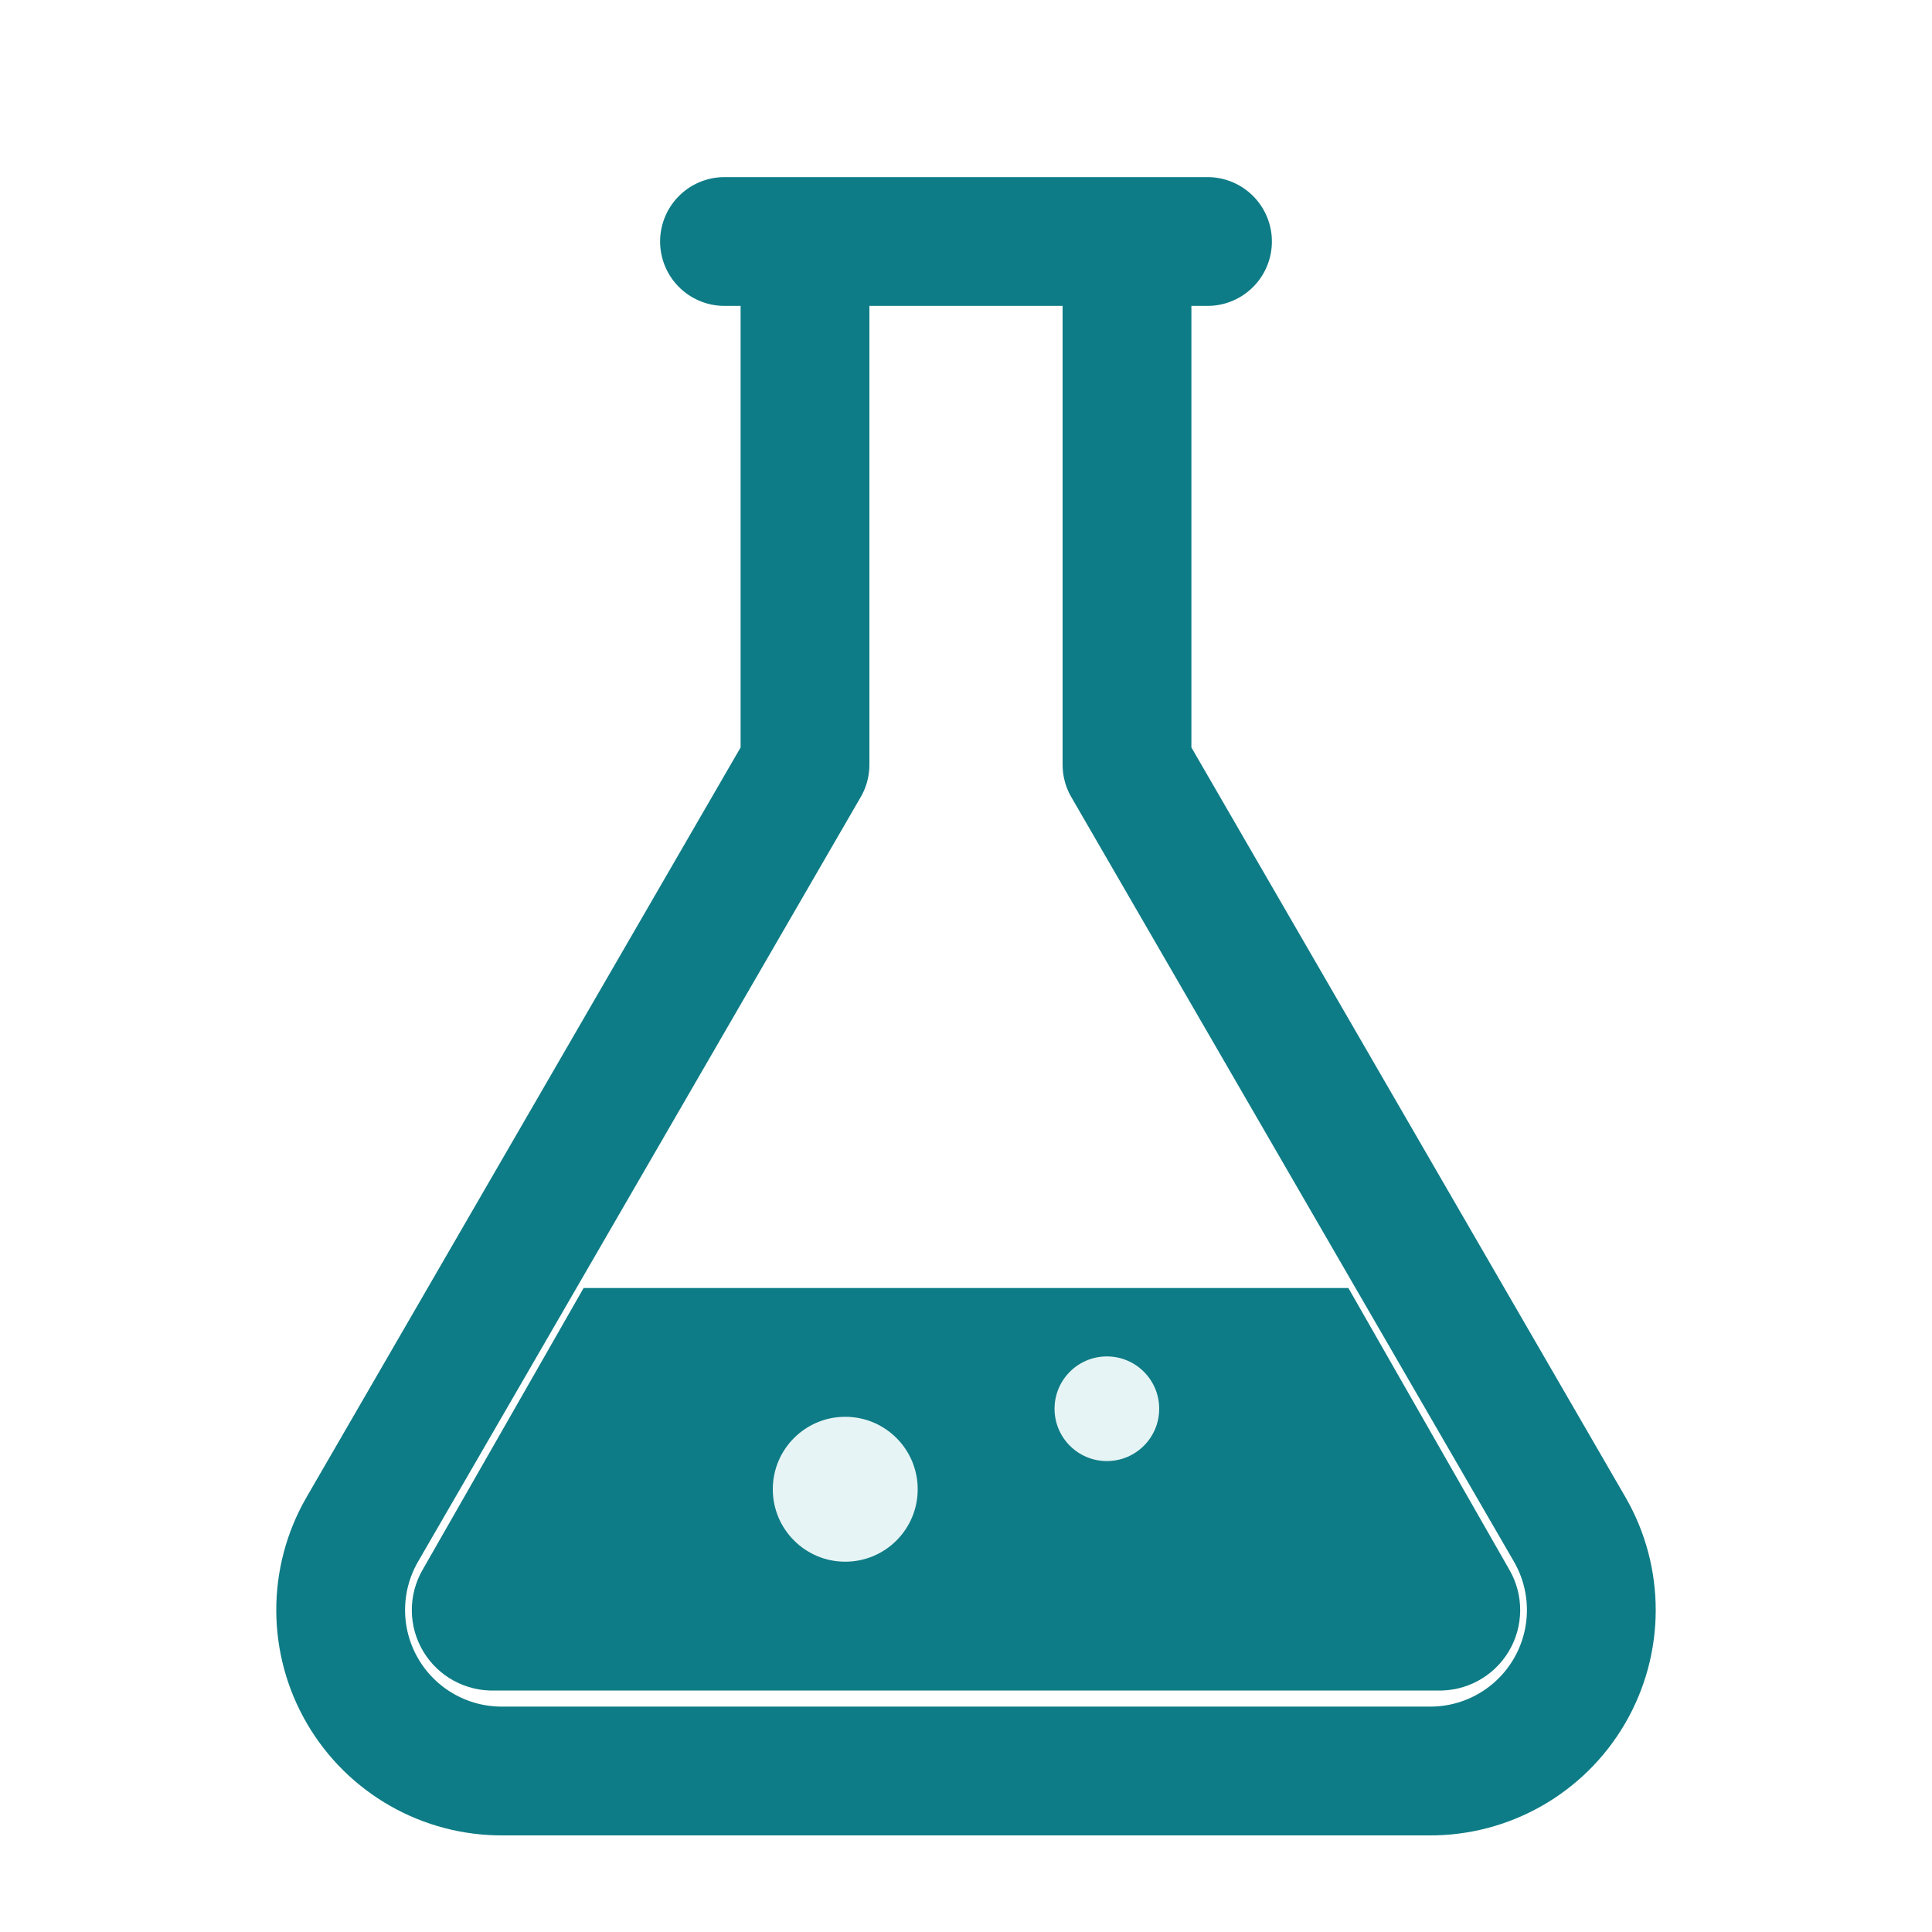
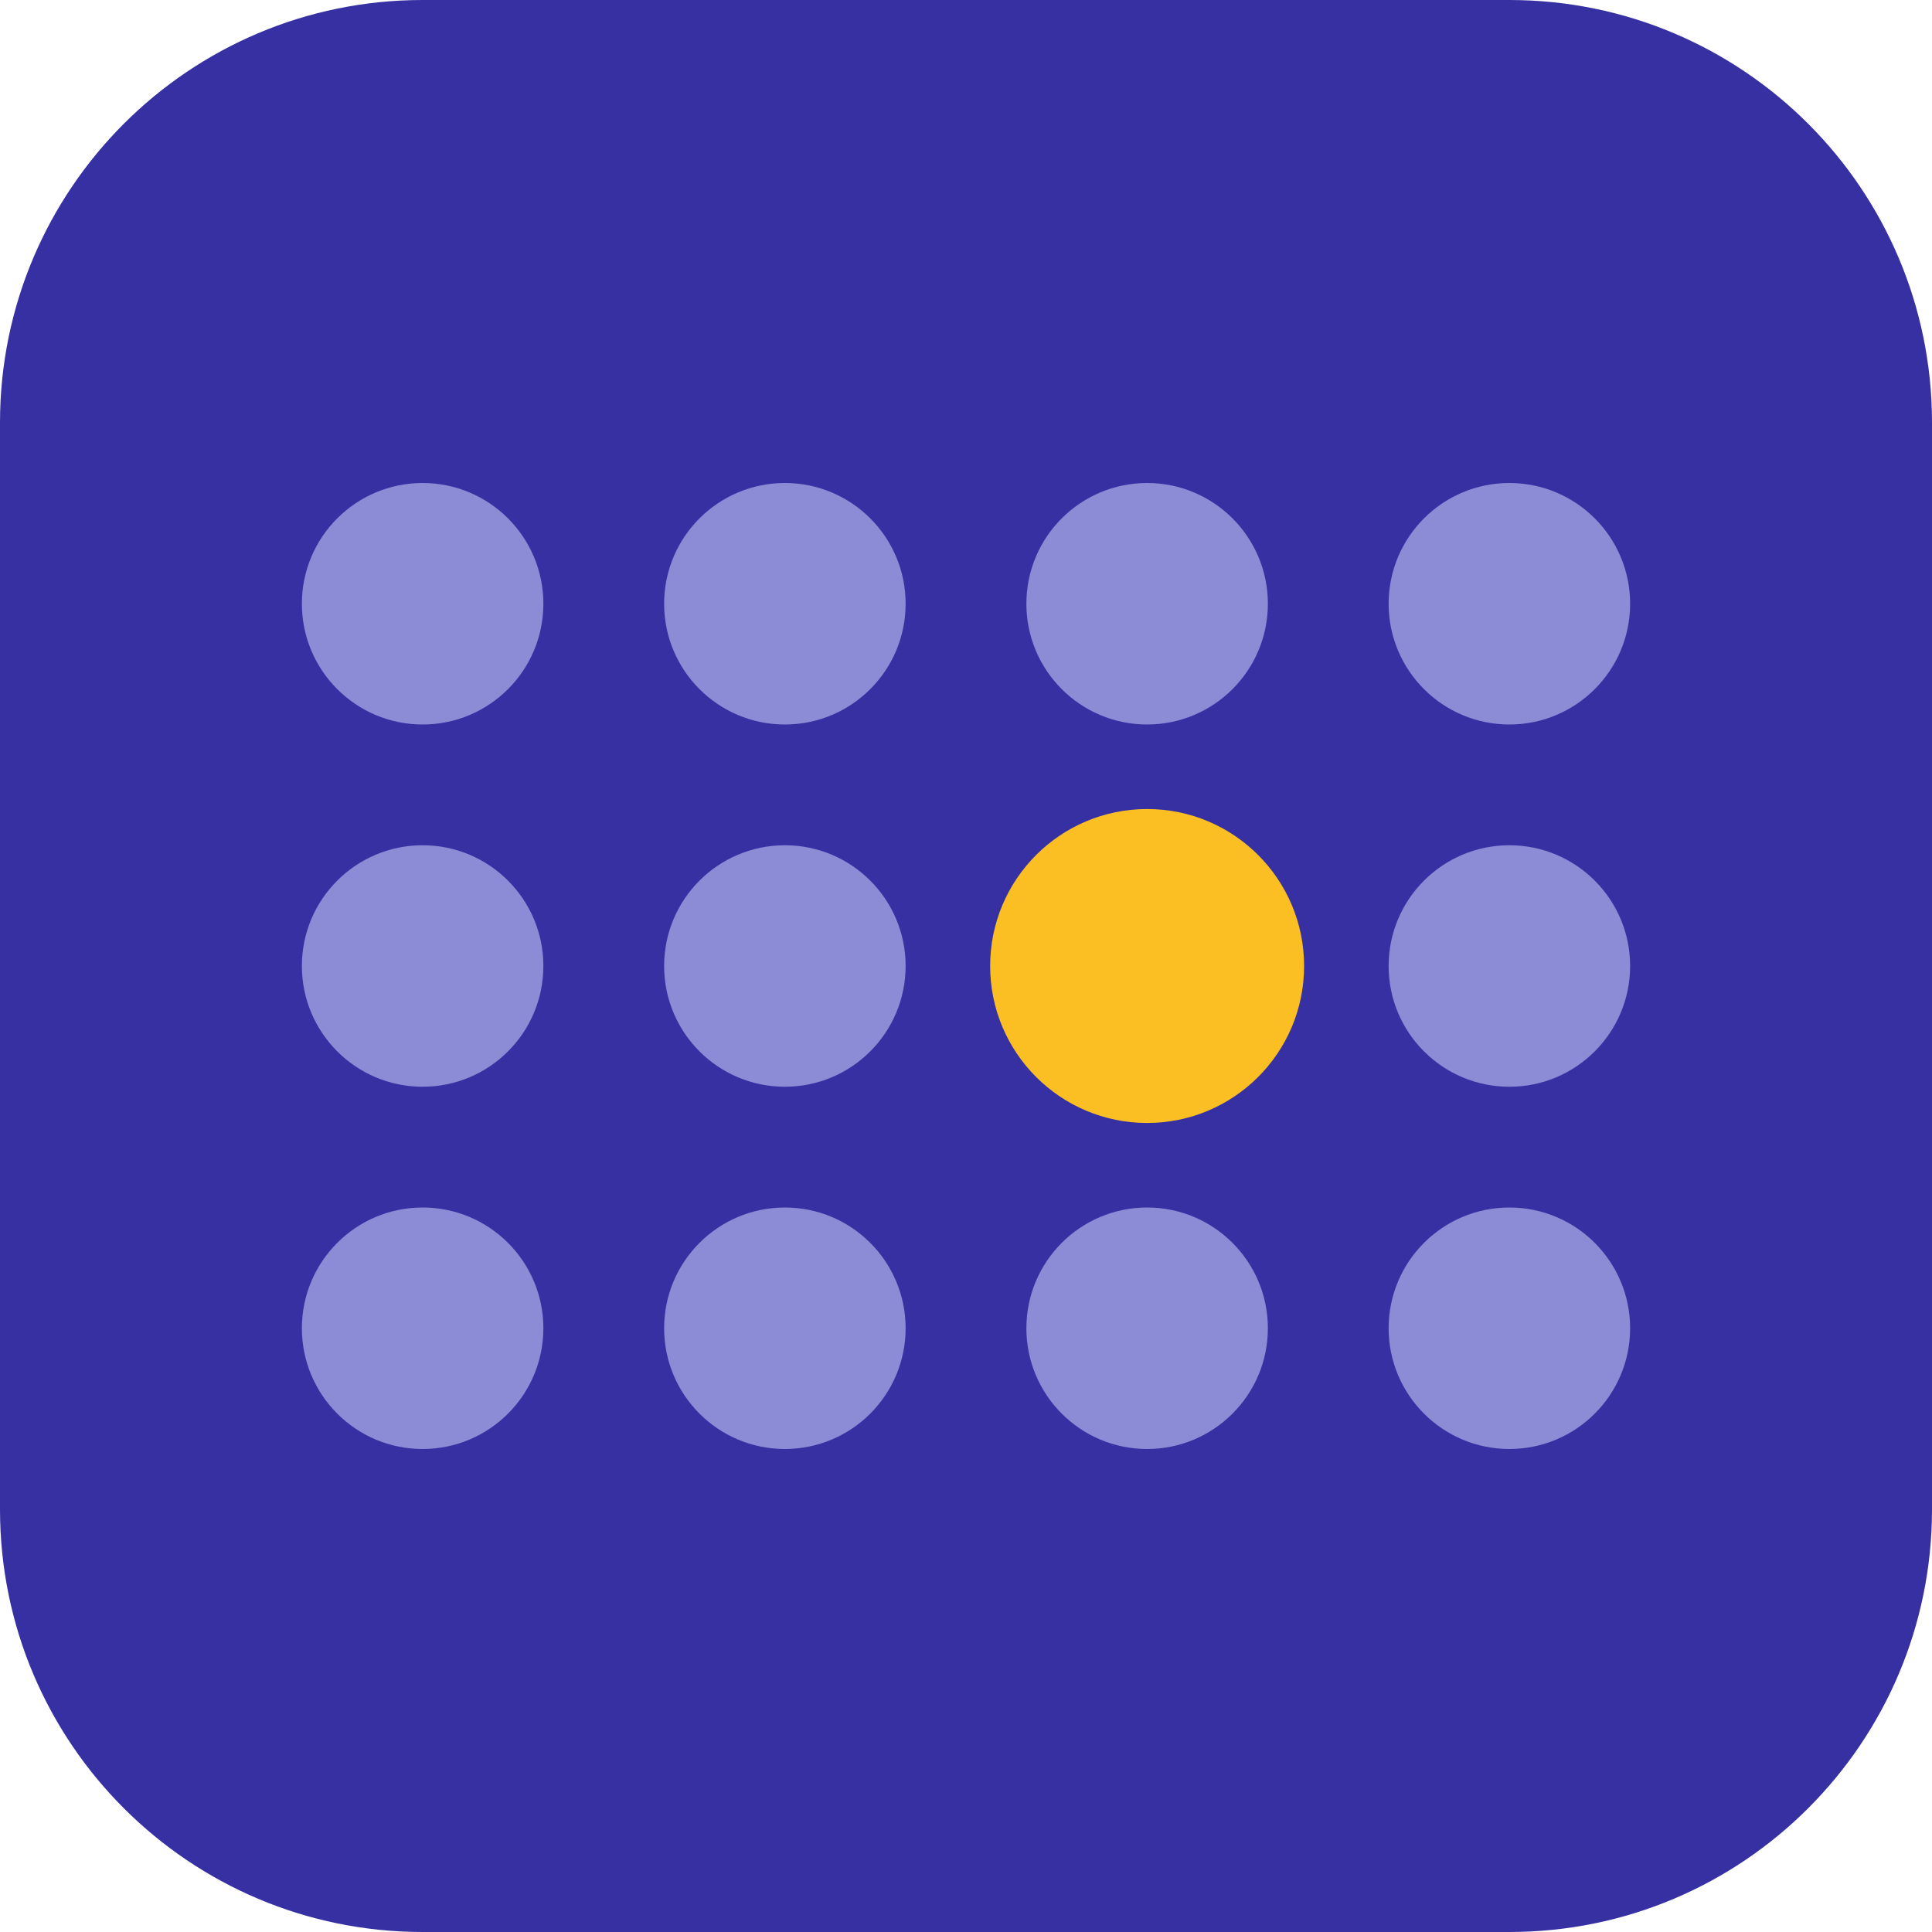
- <svg xmlns="http://www.w3.org/2000/svg" viewBox="0 0 48 48" width="48" height="48" role="img" aria-label="eduLIMS">
-   <path d="M18 6h12M20 6v13L9 38a4 4 0 0 0 3.5 6h23a4 4 0 0 0 3.5-6L28 19V6" fill="none" stroke="#0e7c86" stroke-width="3.2" stroke-linecap="round" stroke-linejoin="round" />
-   <path d="M14.5 32h19l4 7a2 2 0 0 1-1.8 3H12.3a2 2 0 0 1-1.8-3z" fill="#0e7c86" />
-   <circle cx="21" cy="37" r="1.8" fill="#e7f4f5" />
-   <circle cx="27.5" cy="35" r="1.3" fill="#e7f4f5" />
+ <svg xmlns="http://www.w3.org/2000/svg" viewBox="0 0 32 32" width="32" height="32" role="img" aria-label="eduLIMS">
+   <rect fill="#3730a3" width="32" height="32" rx="7" />
+   <g fill="#8b8bd6">
+     <circle cx="7" cy="10" r="2" />
+     <circle cx="13" cy="10" r="2" />
+     <circle cx="19" cy="10" r="2" />
+     <circle cx="25" cy="10" r="2" />
+     <circle cx="7" cy="16" r="2" />
+     <circle cx="13" cy="16" r="2" />
+     <circle cx="25" cy="16" r="2" />
+     <circle cx="7" cy="22" r="2" />
+     <circle cx="13" cy="22" r="2" />
+     <circle cx="19" cy="22" r="2" />
+     <circle cx="25" cy="22" r="2" />
+   </g>
+   <circle fill="#fbbf24" cx="19" cy="16" r="2.6" />
</svg>
